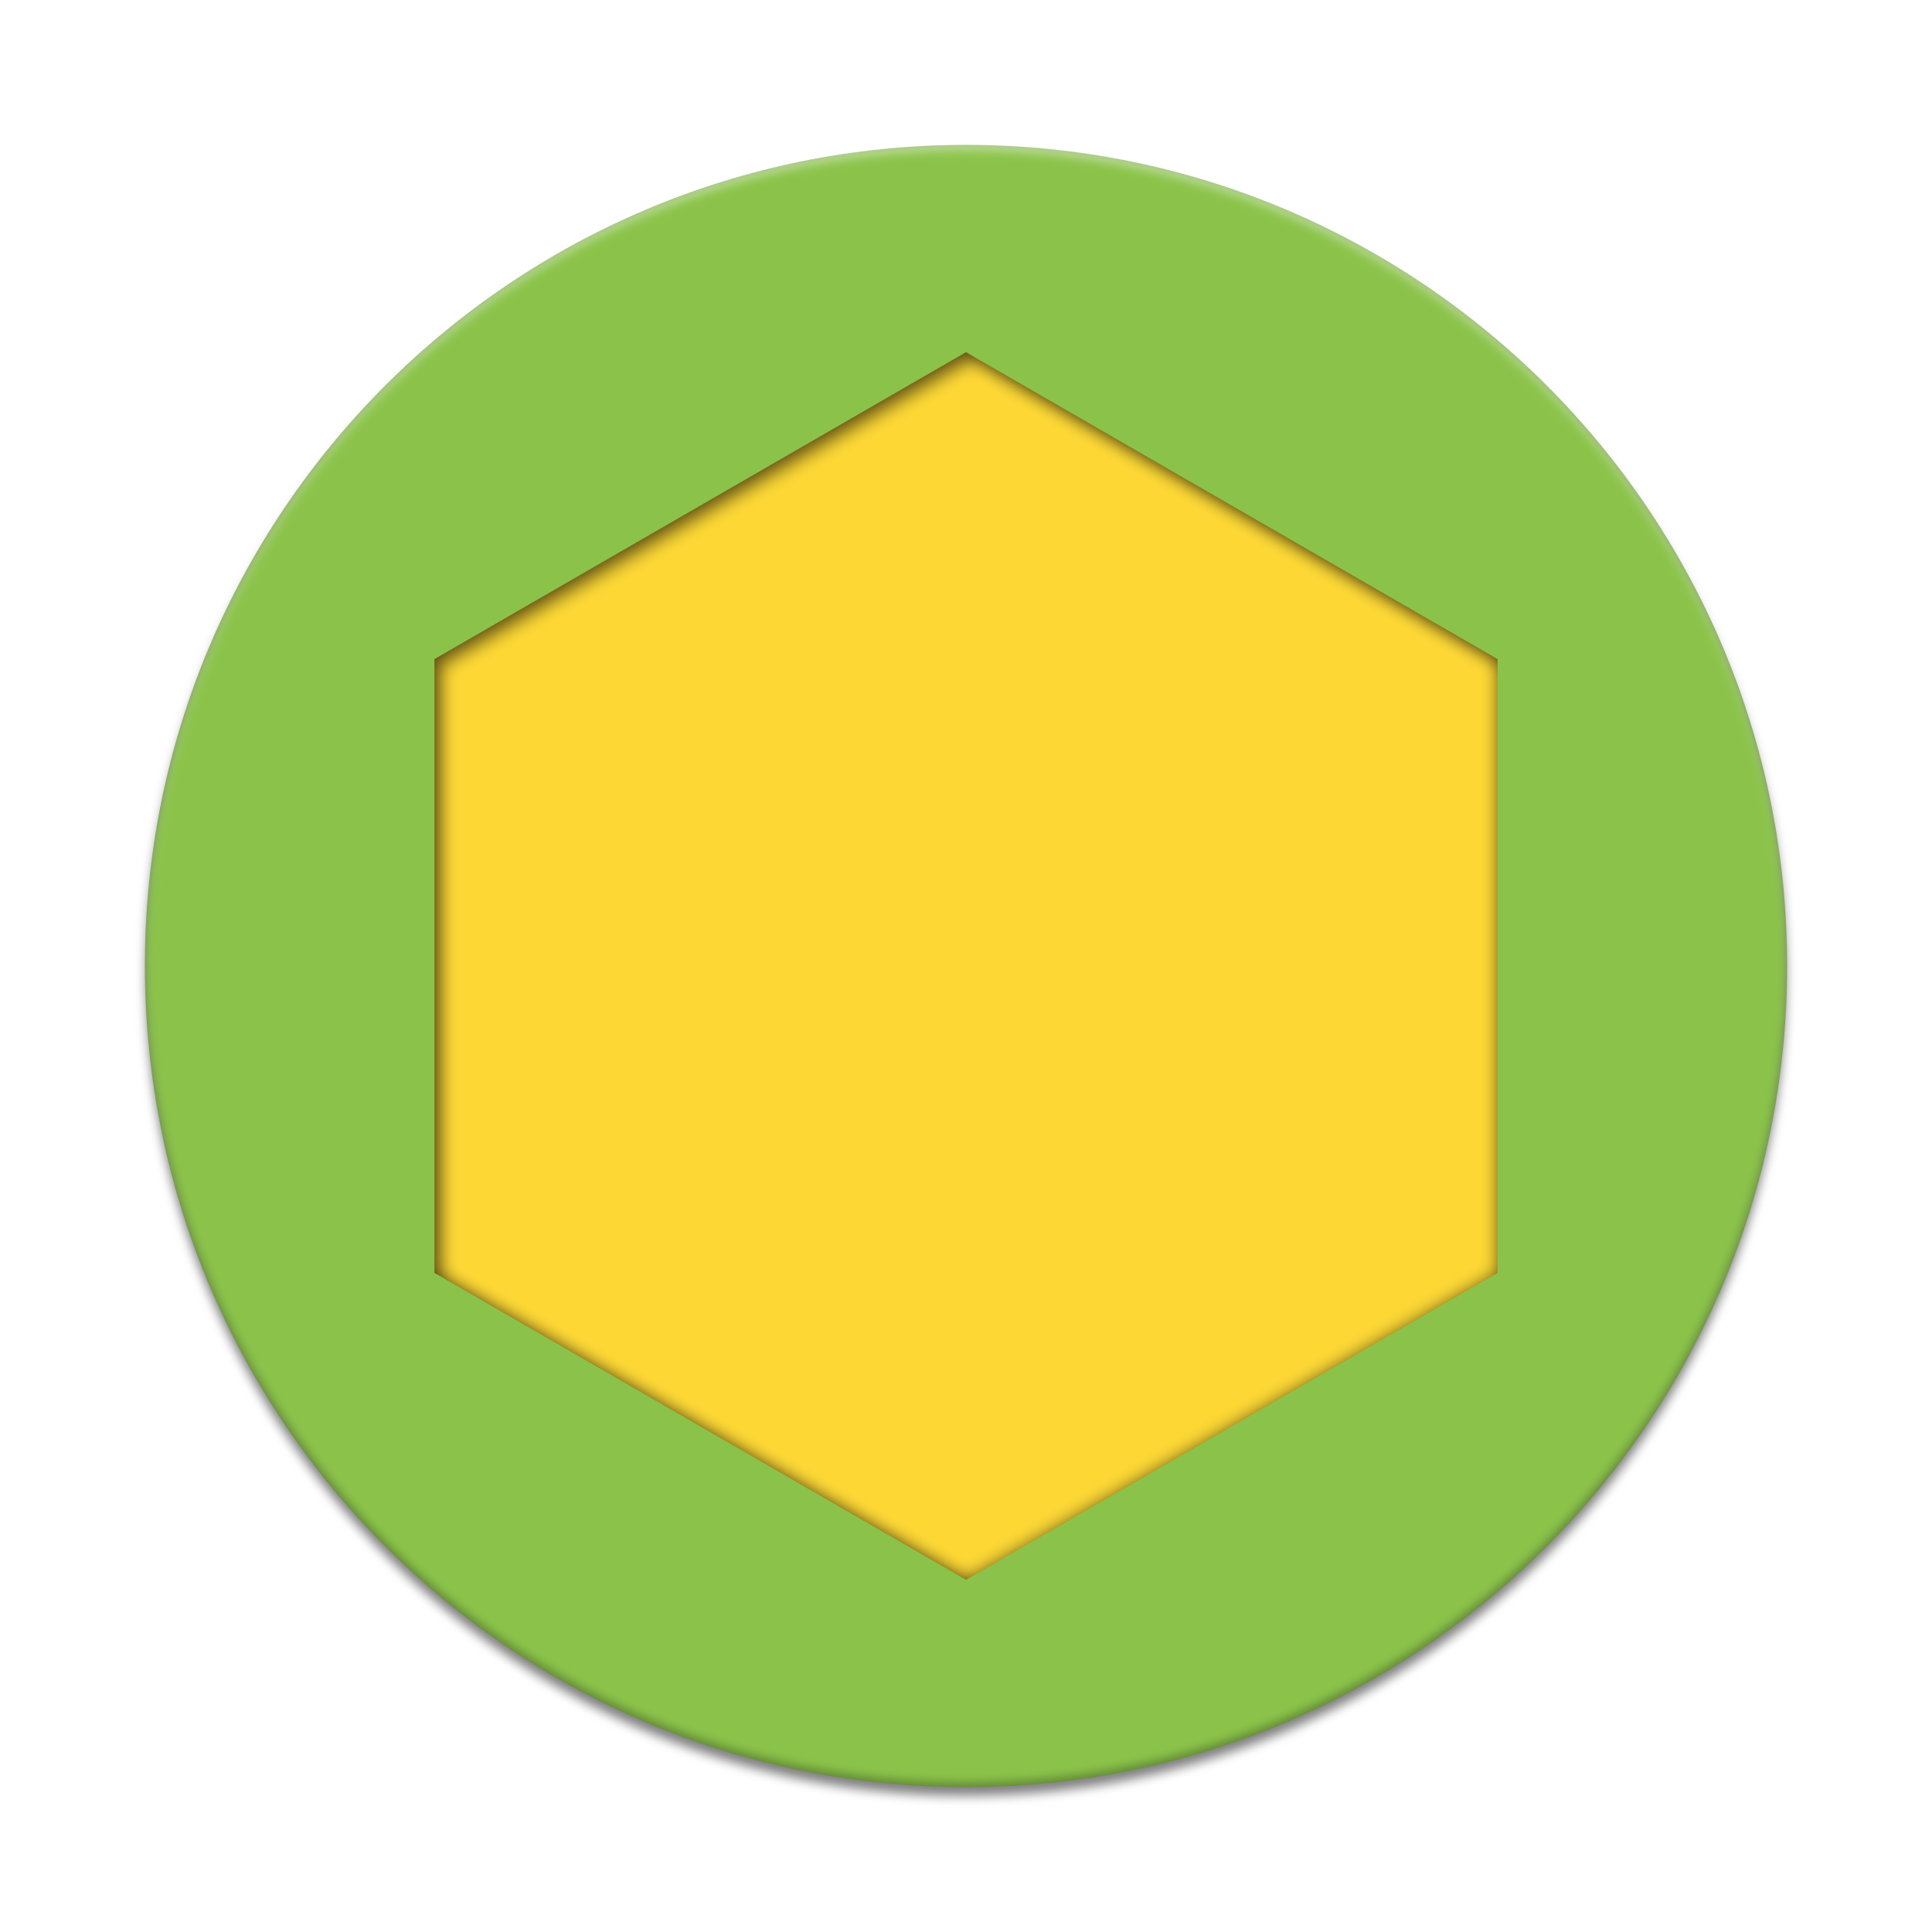
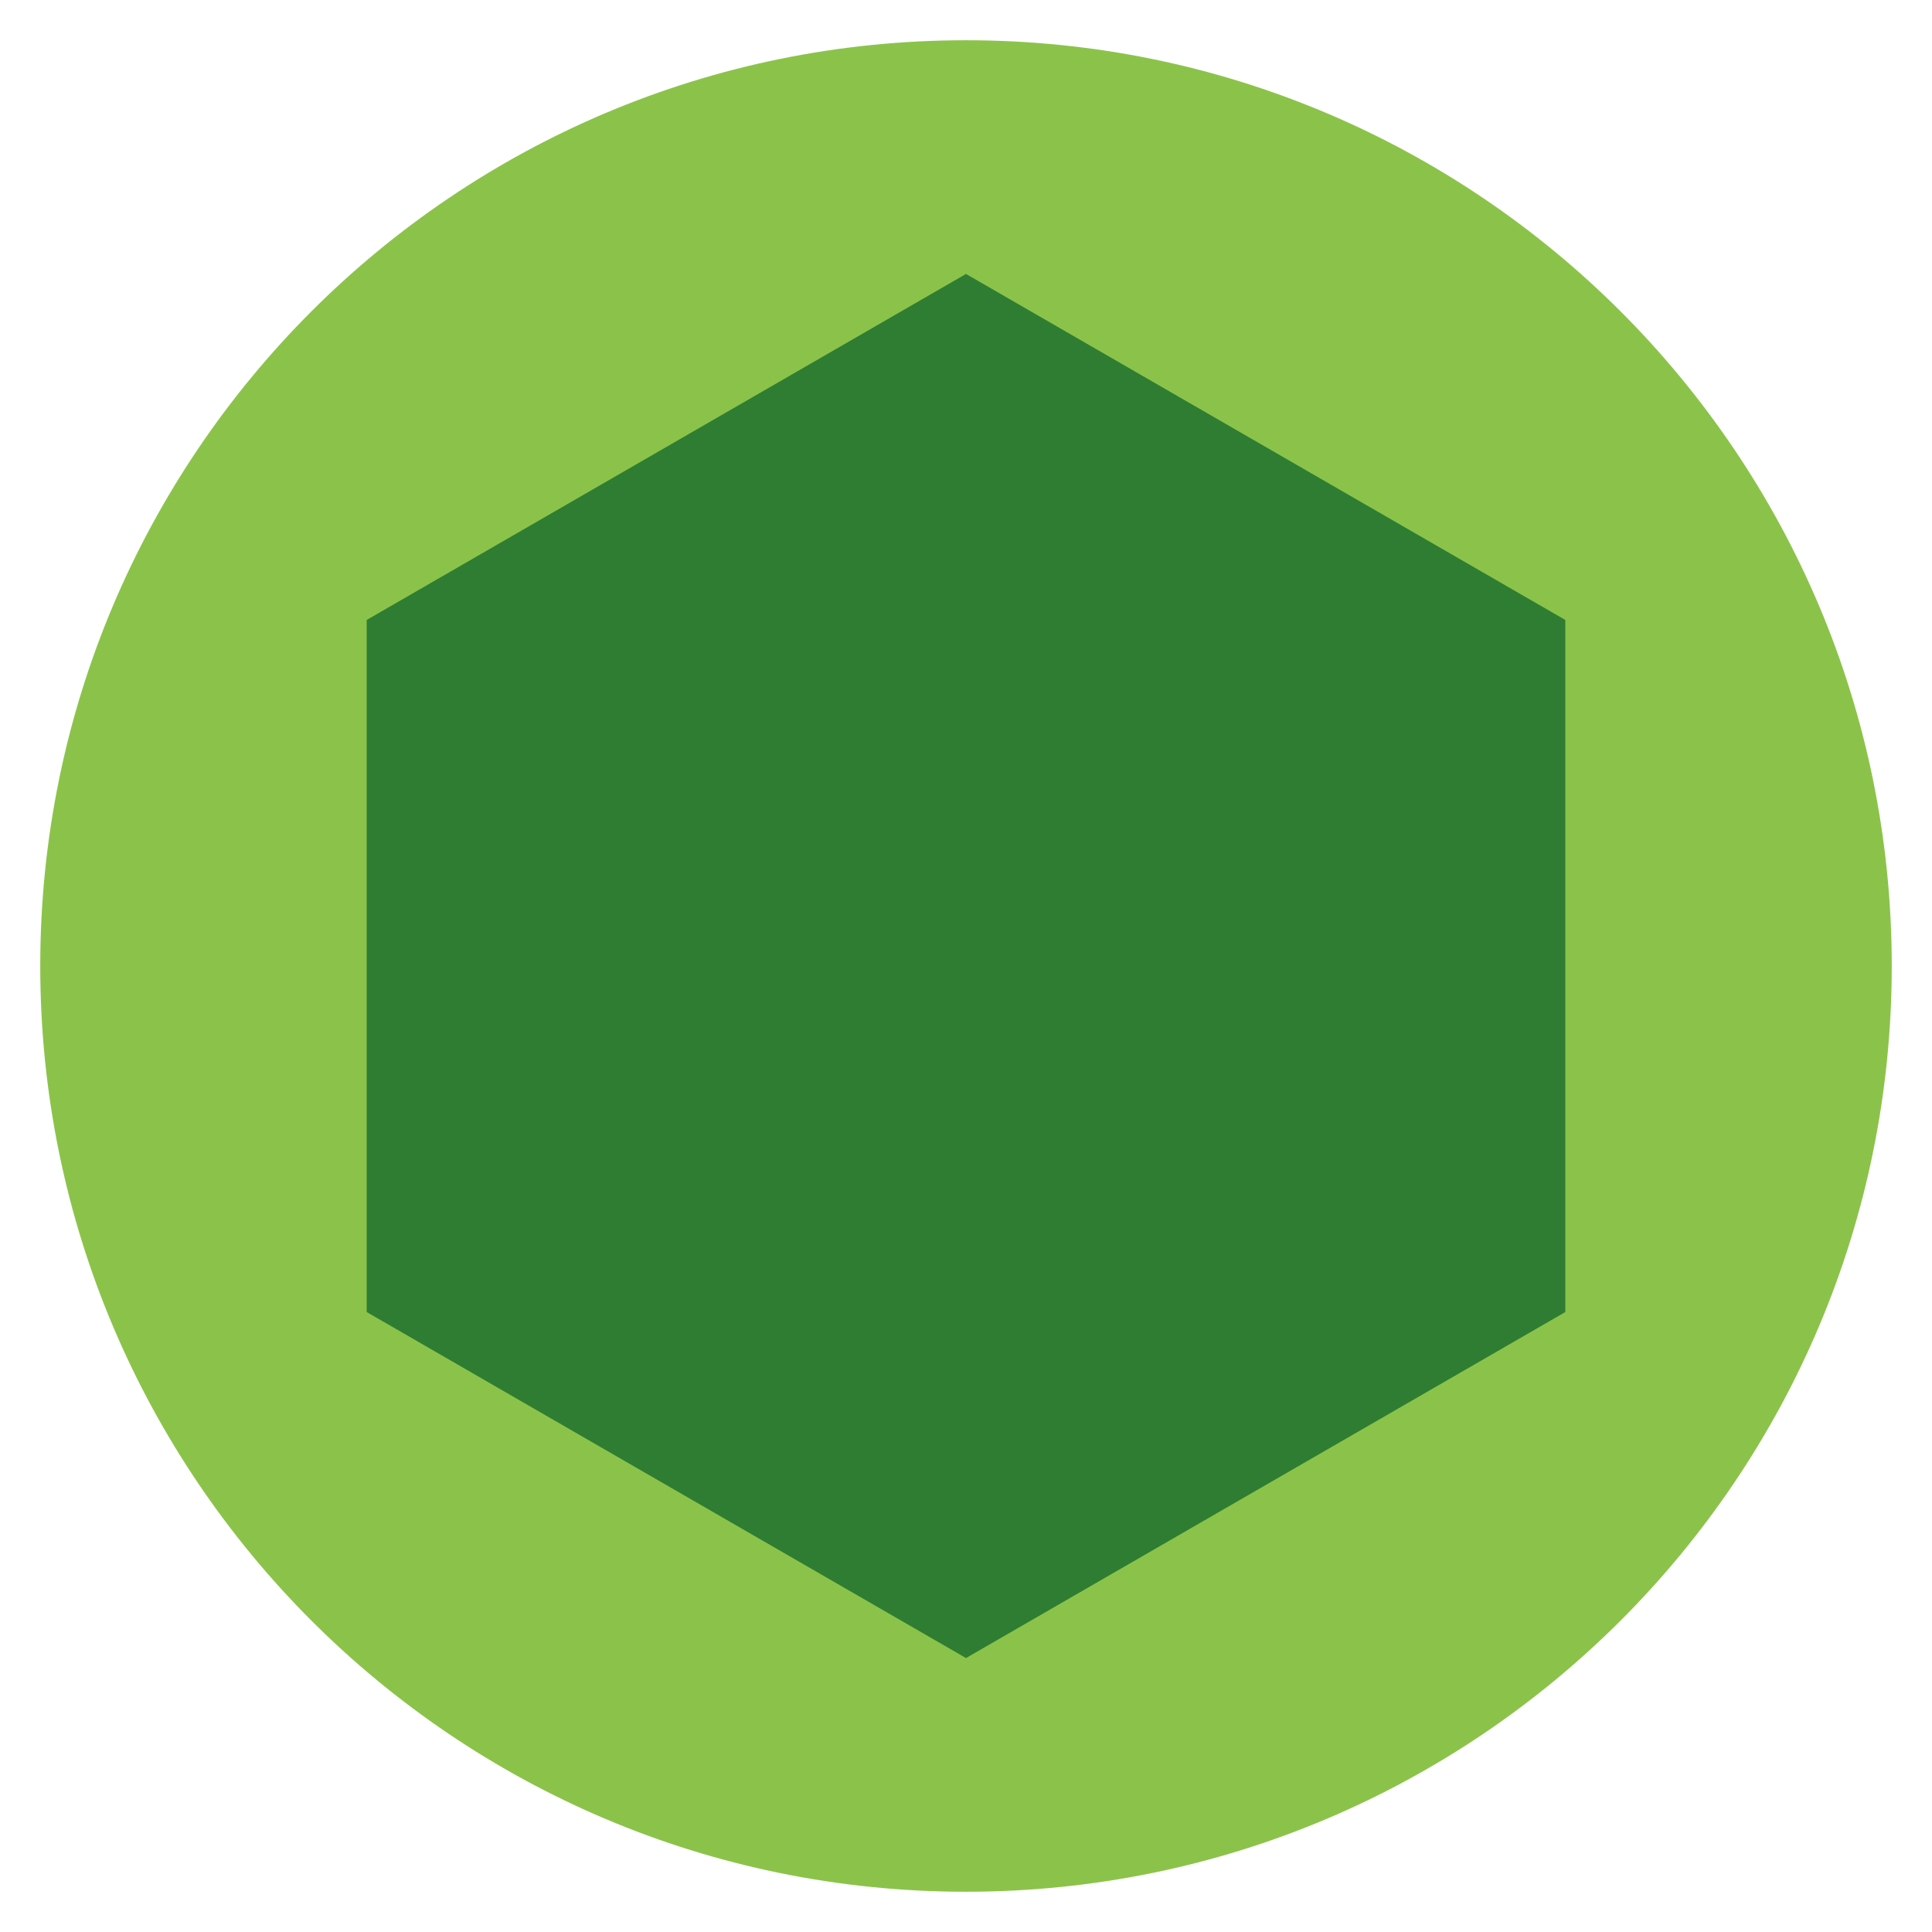
- <svg xmlns="http://www.w3.org/2000/svg" xmlns:xlink="http://www.w3.org/1999/xlink" width="48" height="48" viewBox="0 0 48 48" id="svg2" version="1.1">
-   <defs id="defs4">
-     <linearGradient id="linearGradient5598">
-       <stop id="stop5600" offset="0" style="stop-color:#000000;stop-opacity:0.243" />
-       <stop id="stop5602" offset="1" style="stop-color:#000000;stop-opacity:0" />
-     </linearGradient>
-     <linearGradient gradientUnits="userSpaceOnUse" y2="51" x2="49" y1="22" x1="22" id="linearGradient5604" xlink:href="#linearGradient5598" />
-     <filter style="color-interpolation-filters:sRGB;" id="filter6536">
-       <feFlood flood-opacity="0.502" flood-color="rgb(0,0,0)" result="flood" id="feFlood6538" />
-       <feComposite in="flood" in2="SourceGraphic" operator="in" result="composite1" id="feComposite6540" />
-       <feGaussianBlur in="composite1" stdDeviation="0.1" result="blur" id="feGaussianBlur6542" />
-       <feOffset dx="0" dy="-0.2" result="offset" id="feOffset6544" />
-       <feComposite in="SourceGraphic" in2="offset" operator="over" result="fbSourceGraphic" id="feComposite6546" />
-       <feColorMatrix result="fbSourceGraphicAlpha" in="fbSourceGraphic" values="0 0 0 -1 0 0 0 0 -1 0 0 0 0 -1 0 0 0 0 1 0" id="feColorMatrix6668" />
-       <feFlood id="feFlood6670" flood-opacity="0.502" flood-color="rgb(255,255,255)" result="flood" in="fbSourceGraphic" />
-       <feComposite id="feComposite6672" in2="fbSourceGraphic" in="flood" operator="out" result="composite1" />
-       <feGaussianBlur id="feGaussianBlur6674" in="composite1" stdDeviation="0.1" result="blur" />
-       <feOffset id="feOffset6676" dx="0" dy="-0.1" result="offset" />
-       <feComposite id="feComposite6678" in2="fbSourceGraphic" in="offset" operator="atop" result="fbSourceGraphic" />
-       <feColorMatrix result="fbSourceGraphicAlpha" in="fbSourceGraphic" values="0 0 0 -1 0 0 0 0 -1 0 0 0 0 -1 0 0 0 0 1 0" id="feColorMatrix6728" />
-       <feFlood id="feFlood6730" flood-opacity="0.502" flood-color="rgb(0,0,0)" result="flood" in="fbSourceGraphic" />
-       <feComposite id="feComposite6732" in2="fbSourceGraphic" in="flood" operator="out" result="composite1" />
-       <feGaussianBlur id="feGaussianBlur6734" in="composite1" stdDeviation="0.1" result="blur" />
-       <feOffset id="feOffset6736" dx="0" dy="0.1" result="offset" />
-       <feComposite id="feComposite6738" in2="fbSourceGraphic" in="offset" operator="atop" result="composite2" />
-     </filter>
-     <clipPath clipPathUnits="userSpaceOnUse" id="clipPath6742">
-       <rect transform="scale(1,-1)" rx="2.105" y="-44" x="4" height="40" width="40" id="rect6744" style="opacity:1;fill:#2e7d32;fill-opacity:1;stroke:none;stroke-width:0.886;stroke-miterlimit:4;stroke-dasharray:7.087, 7.087;stroke-dashoffset:0" />
-     </clipPath>
-     <clipPath clipPathUnits="userSpaceOnUse" id="clipPath6748">
-       <rect transform="scale(1,-1)" rx="2.105" y="-44" x="4" height="40" width="40" id="rect6750" style="opacity:1;fill:#2e7d32;fill-opacity:1;stroke:none;stroke-width:0.886;stroke-miterlimit:4;stroke-dasharray:7.087, 7.087;stroke-dashoffset:0" />
-     </clipPath>
-     <filter id="filter4543" style="color-interpolation-filters:sRGB">
-       <feFlood id="feFlood4545" result="flood" flood-color="rgb(0,0,0)" flood-opacity="0.502" />
-       <feComposite id="feComposite4547" result="composite1" operator="out" in2="SourceGraphic" in="flood" />
-       <feGaussianBlur id="feGaussianBlur4549" result="blur" stdDeviation="0.2" in="composite1" />
-       <feOffset id="feOffset4551" result="offset" dy="0" dx="0" />
-       <feComposite id="feComposite4553" result="fbSourceGraphic" operator="atop" in2="SourceGraphic" in="offset" />
-       <feColorMatrix id="feColorMatrix4783" values="0 0 0 -1 0 0 0 0 -1 0 0 0 0 -1 0 0 0 0 1 0" in="fbSourceGraphic" result="fbSourceGraphicAlpha" />
-       <feFlood in="fbSourceGraphic" result="flood" flood-color="rgb(0,0,0)" flood-opacity="0.404" id="feFlood4785" />
-       <feComposite result="composite1" operator="out" in="flood" id="feComposite4787" in2="fbSourceGraphic" />
-       <feGaussianBlur result="blur" stdDeviation="0.2" in="composite1" id="feGaussianBlur4789" />
-       <feOffset result="offset" dy="0.2" dx="0.2" id="feOffset4791" />
-       <feComposite result="composite2" operator="atop" in="offset" id="feComposite4793" in2="fbSourceGraphic" />
-     </filter>
-   </defs>
-   <path id="path3340" d="m 41,-1028.362 a 17,17 0 0 1 -17,17 17,17 0 0 1 -17,-17 17,17 0 0 1 17,-17 17,17 0 0 1 17,17 z" style="opacity:1;fill:#8bc34a;fill-opacity:1;stroke:none;stroke-width:0.886;stroke-miterlimit:4;stroke-dasharray:7.087, 7.087;stroke-dashoffset:0;filter:url(#filter6536)" transform="matrix(1.200002,0,0,-1.200002,-4.800048,-1210.037)" />
-   <path d="M 37.207,16.375 24,8.75 l -13.207,7.625 0,15.25 L 24,39.25 37.207,31.625 Z" id="path3350-0" style="opacity:1;fill:#fdd835;fill-opacity:1;stroke:none;stroke-width:0.886;stroke-miterlimit:4;stroke-dasharray:7.087, 7.087;stroke-dashoffset:0;filter:url(#filter4543)" />
+ <svg xmlns="http://www.w3.org/2000/svg" version="1.1" id="svg2" viewBox="0 0 48 48" height="48" width="48">
+   <defs id="defs4" />
+   <path style="opacity:1;fill:#8bc34a;fill-opacity:1;stroke:none;stroke-width:0.886;stroke-miterlimit:4;stroke-dasharray:7.087, 7.087;stroke-dashoffset:0" d="M 47,24 A 23,23 0 0 0 24,1 23,23 0 0 0 1,24 23,23 0 0 0 24,47 23,23 0 0 0 47,24 Z" id="path3340" />
+   <path style="opacity:1;fill:#2e7d32;fill-opacity:1;stroke:none;stroke-width:0.886;stroke-miterlimit:4;stroke-dasharray:7.087, 7.087;stroke-dashoffset:0" id="path3350-0" d="M 38.89,15.403 24,6.806 9.11,15.403 l 0,17.194 14.89,8.597 14.89,-8.597 z" />
</svg>
